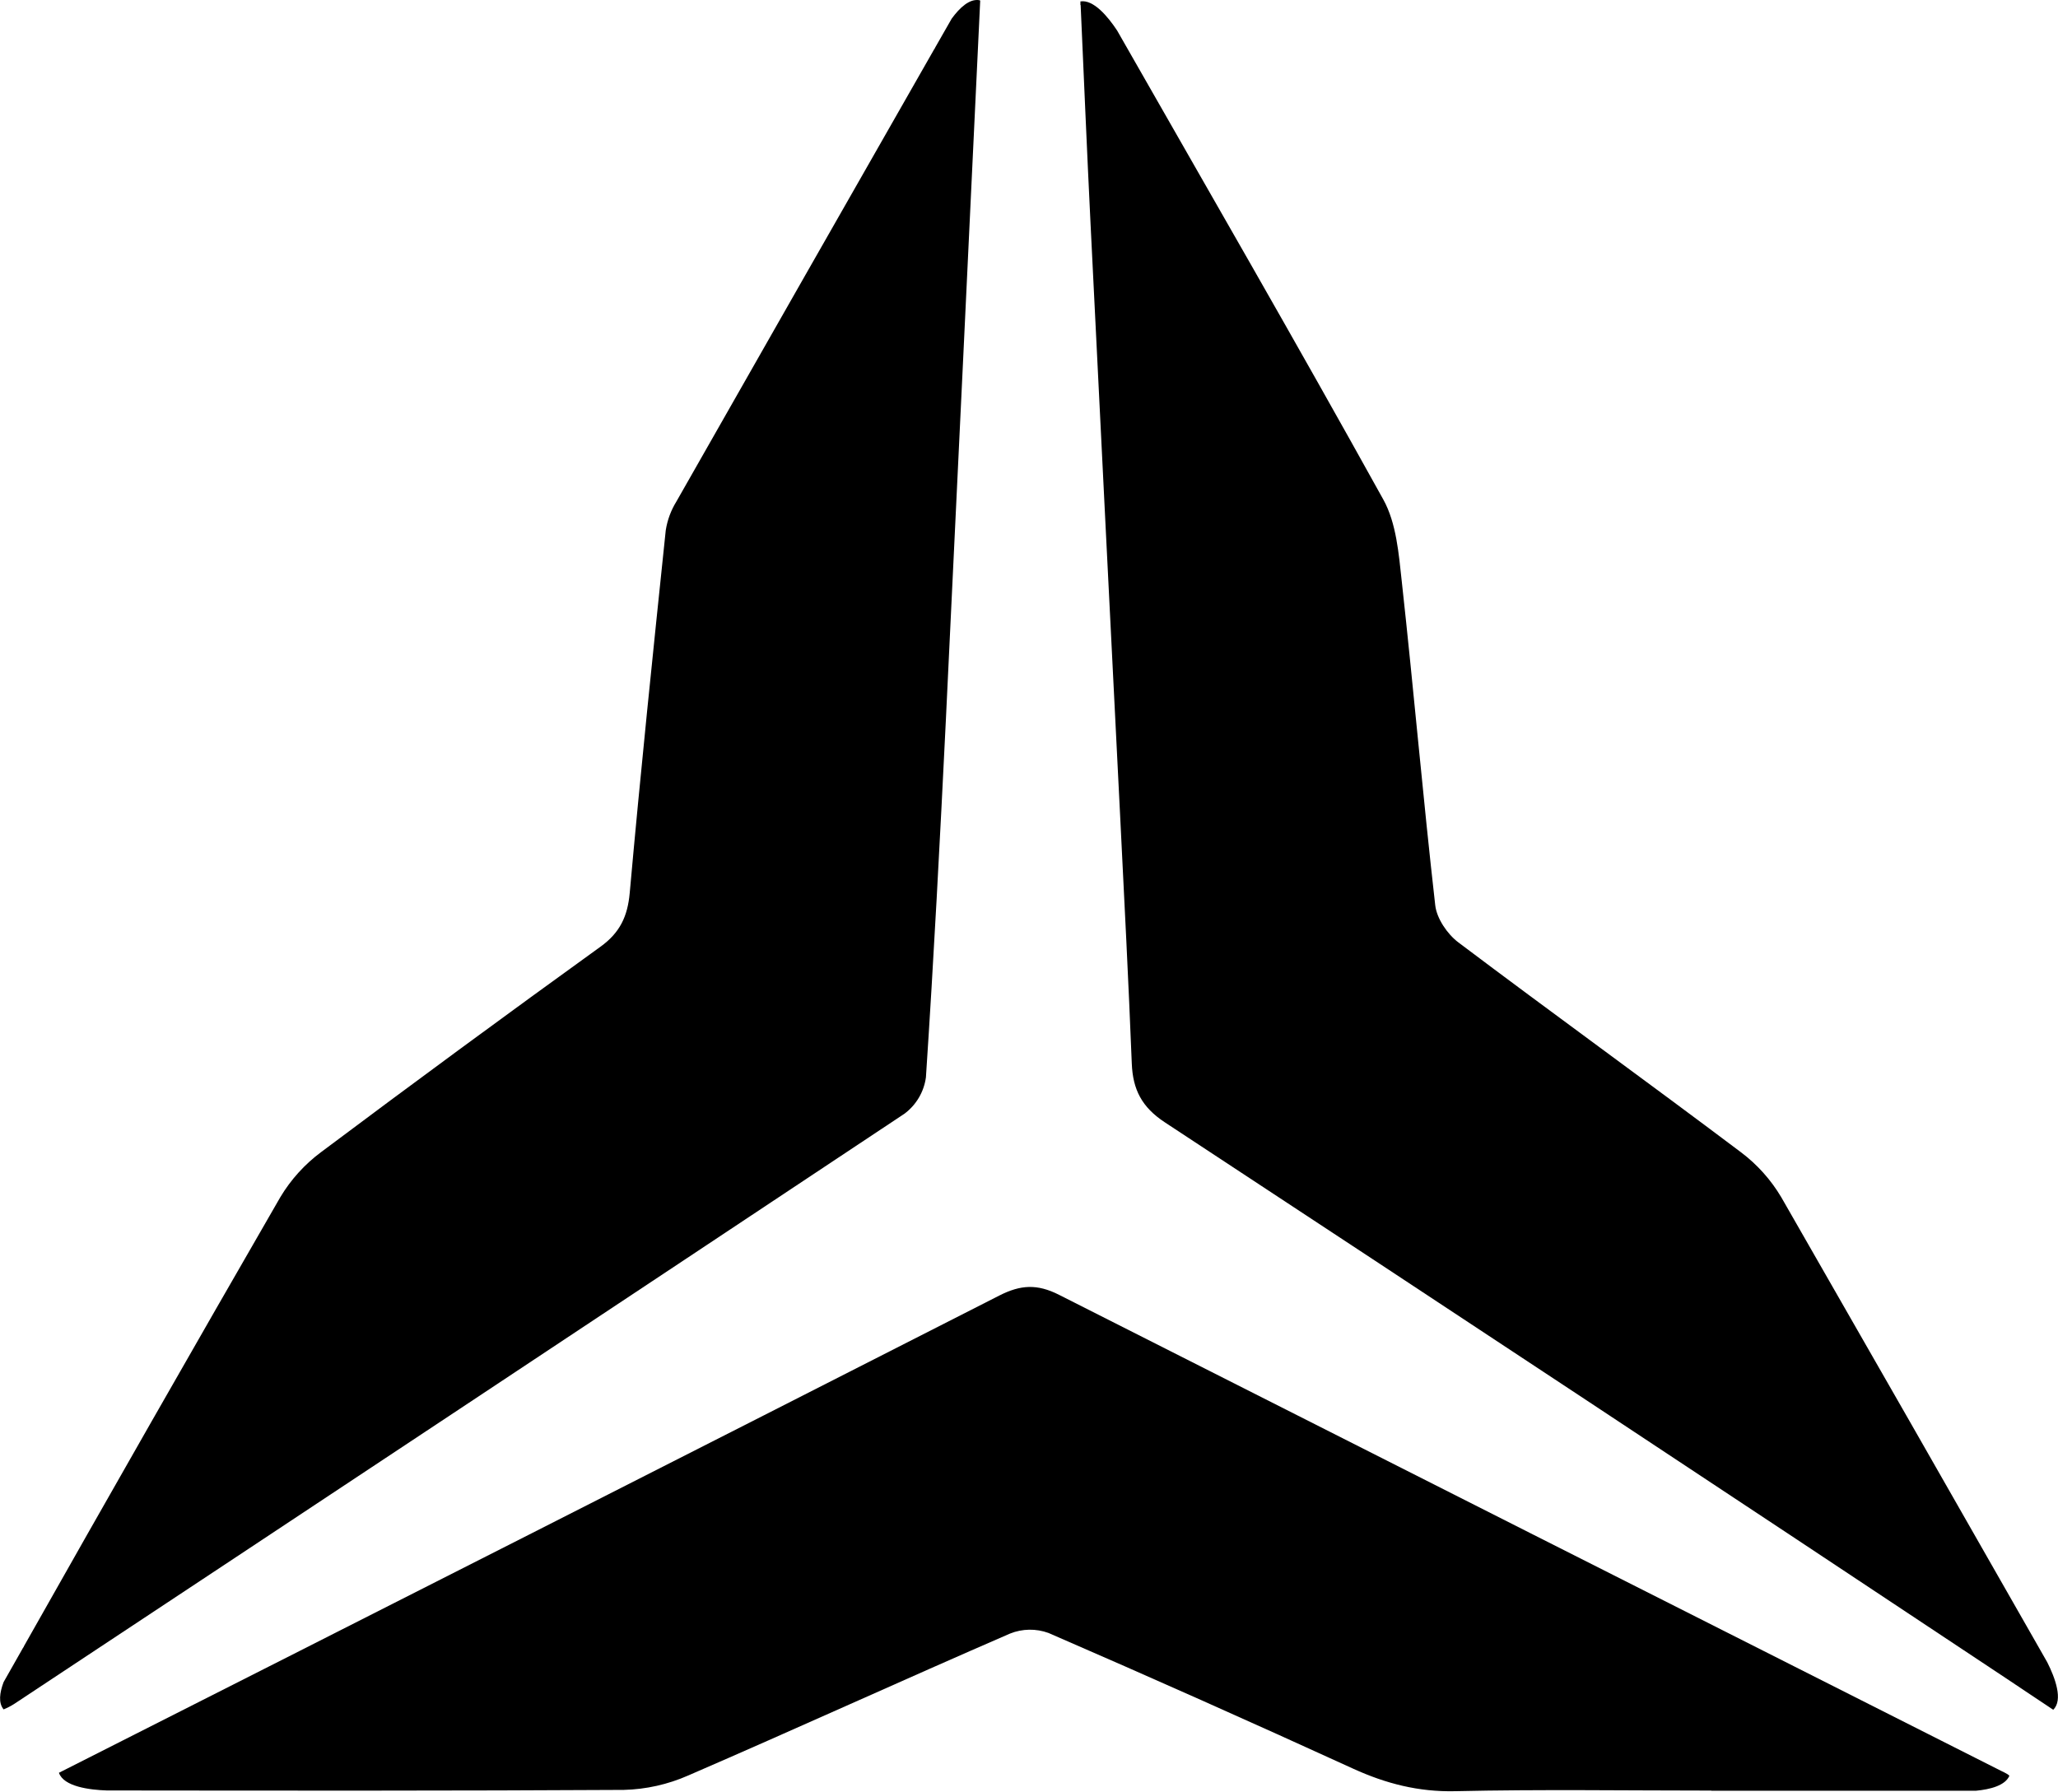
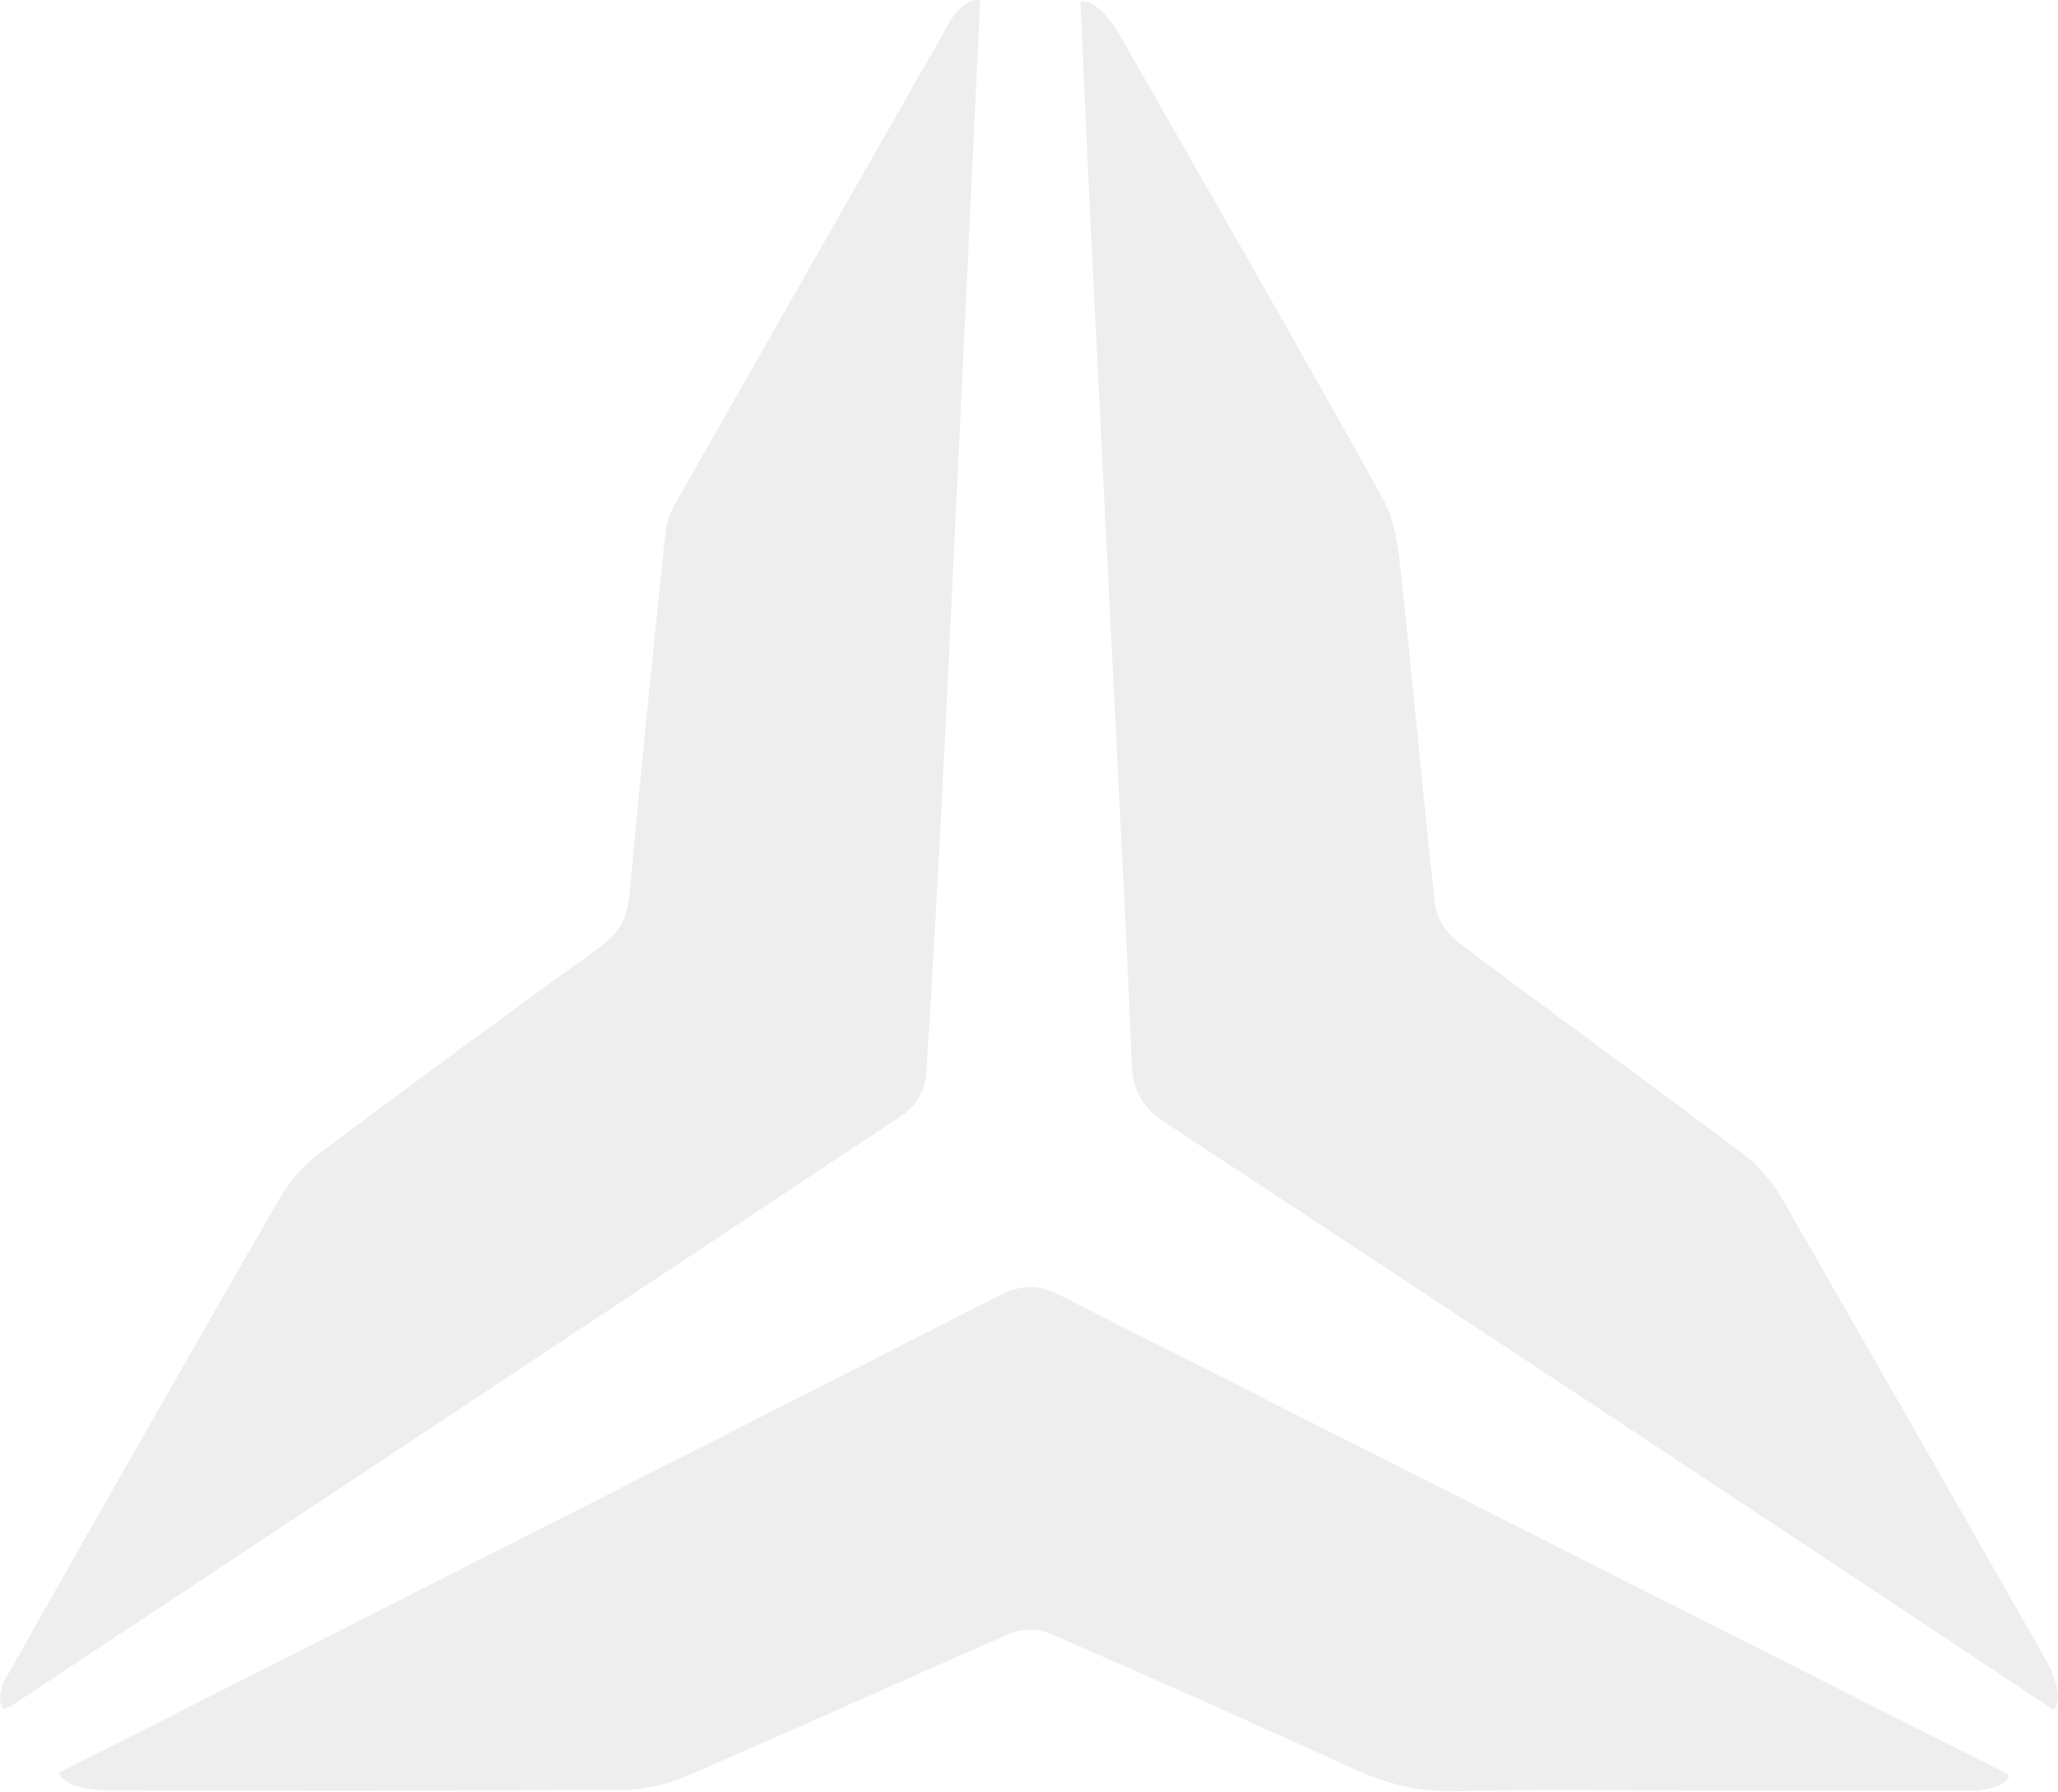
<svg xmlns="http://www.w3.org/2000/svg" class="trinity-inc_logo" viewBox="0 0 571.33 497.3">
  <defs>
-     <style>.business{fill:#fff00;}.aesthetics{fill:#fff00;}.technology{fill:#fff00;}</style>
+     <style>.business{fill:#eee;}.aesthetics{fill:#eee;}.technology{fill:#eee;}</style>
  </defs>
  <g id="Layer_2" data-name="Layer 2">
    <g id="Layer_1-2" data-name="Layer 1">
      <path class="business" d="M557.39,492.62a18.07,18.07,0,0,0-1.91-1Q424.71,425.63,294,359.48c-6.07-3.08-10.68-2.8-16.59.21Q147,426.11,16.36,492.18c1.33,3.86,8.55,4.75,13.34,4.91h3.45l.87,0-.09,0c46.41.05,92.83.11,139.25-.16a47.21,47.21,0,0,0,17.88-4c29.87-12.93,59.48-26.45,89.34-39.4a14.91,14.91,0,0,1,10.68-.17q42.48,18.43,84.6,37.69c9.08,4.14,18.14,6.47,28.3,6.24,23.69-.54,47.4-.17,71.1-.17v.05q32.51,0,65,0h8.42c4-.37,8.19-1.45,9.34-4.17Z" />
      <path class="aesthetics" d="M568.35,461.5q-1.33-2.36-2.68-4.7v0h0q-35.48-62.24-71.14-124.37a43.25,43.25,0,0,0-11.27-12.57c-26-19.57-52.41-38.64-78.41-58.23-3.06-2.31-6-6.64-6.41-10.32-3.4-29.93-6-60-9.29-89.91-.84-7.7-1.5-16.18-5.12-22.71C359.82,95,334.85,51.81,310.12,8.46c-2.57-3.88-6.54-8.64-10.18-8.07l0,1H300c.91,20.32,1.76,40.63,2.76,60.94q4.08,82.43,8.24,164.84c1.13,22.7,2.3,45.4,3.2,68.11.29,7.2,2.76,12.09,9.17,16.31Q440.38,388.52,557,466c4.35,2.88,8.67,5.83,13,8.68C572.82,472,570.53,465.82,568.35,461.5Z" />
      <path class="technology" d="M271.9.06c-2.74-.49-5.48,2.08-7.7,5.12q-2.29,4-4.6,8.05l-.17.39v-.1q-35.88,62.84-71.66,125.73a21.47,21.47,0,0,0-2.95,8c-3.5,33.54-7,67.09-10,100.67-.59,6.47-2.69,11-8.11,14.91q-39,28.13-77.53,57a43.29,43.29,0,0,0-11.36,12.54Q41.91,394.6,6.56,457.19l.11-.08-.29.4L1,467c-1.09,2.9-1.5,5.77,0,7.58a18.43,18.43,0,0,0,2.9-1.49Q127.55,391.3,251.05,309.23a15.12,15.12,0,0,0,6-10.13c2.18-32.94,3.9-65.9,5.52-98.87C265.77,134.13,268.88,68,272.12.16Z" />
    </g>
  </g>
</svg>
